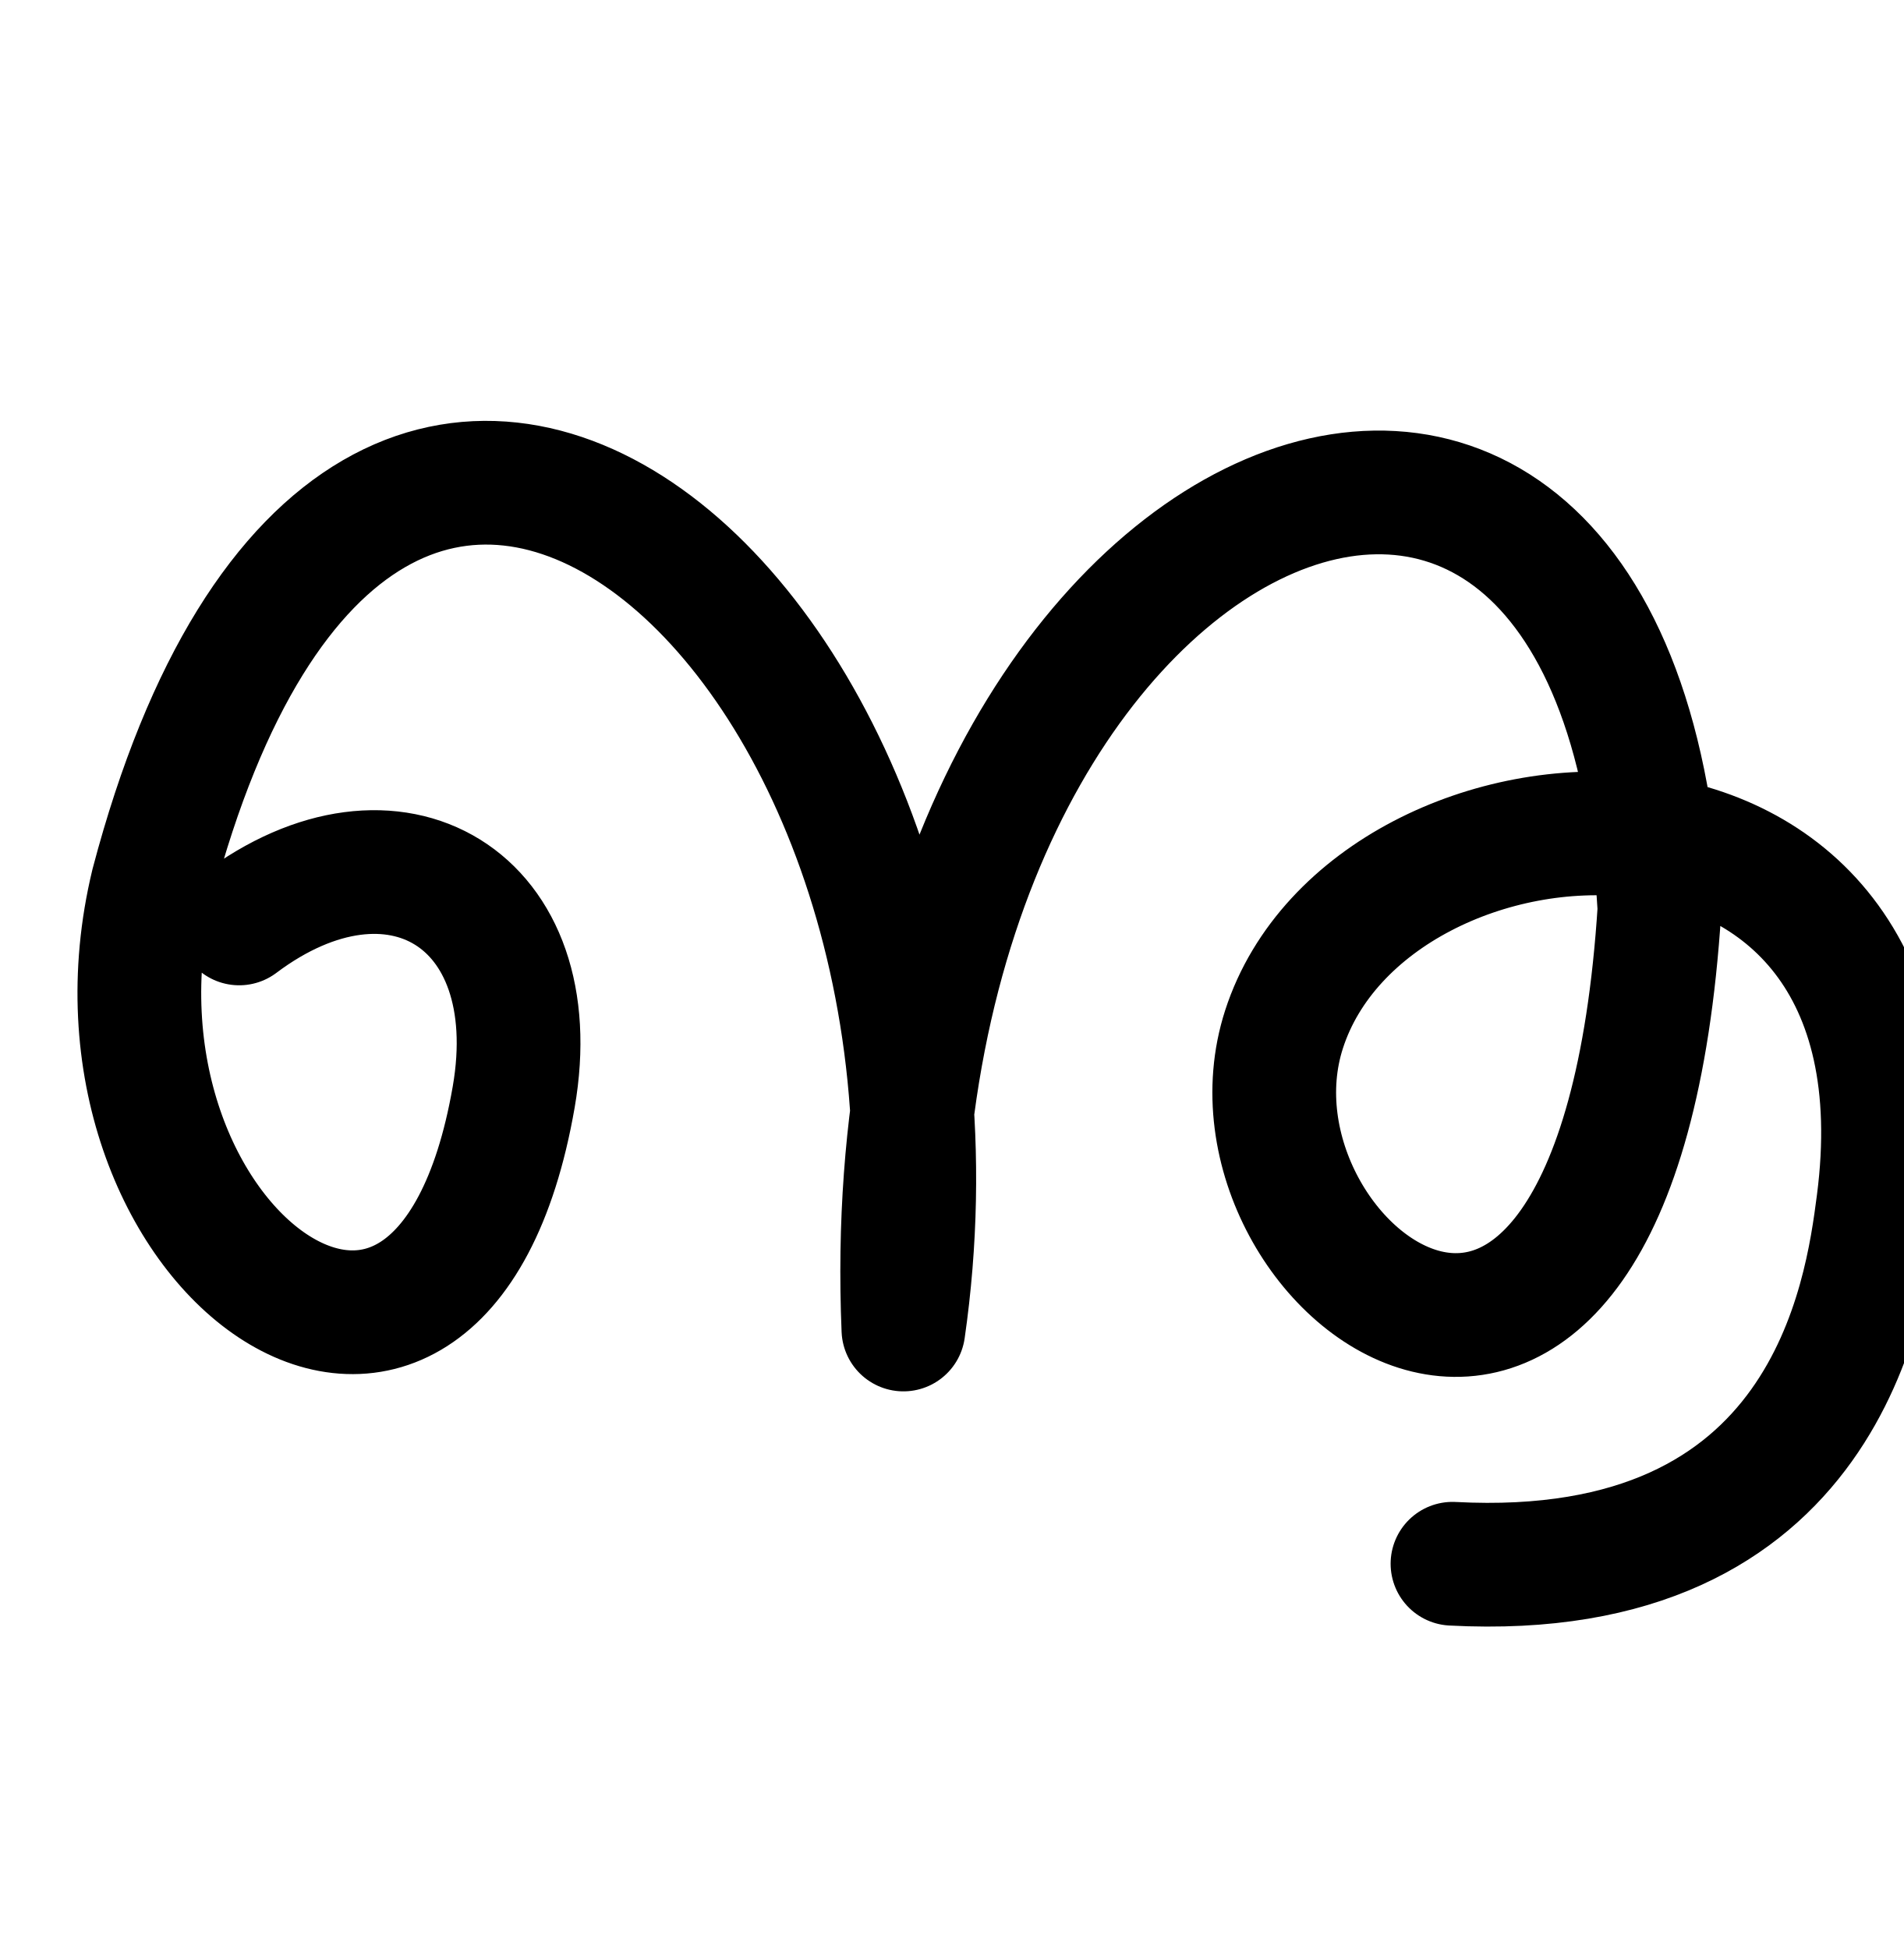
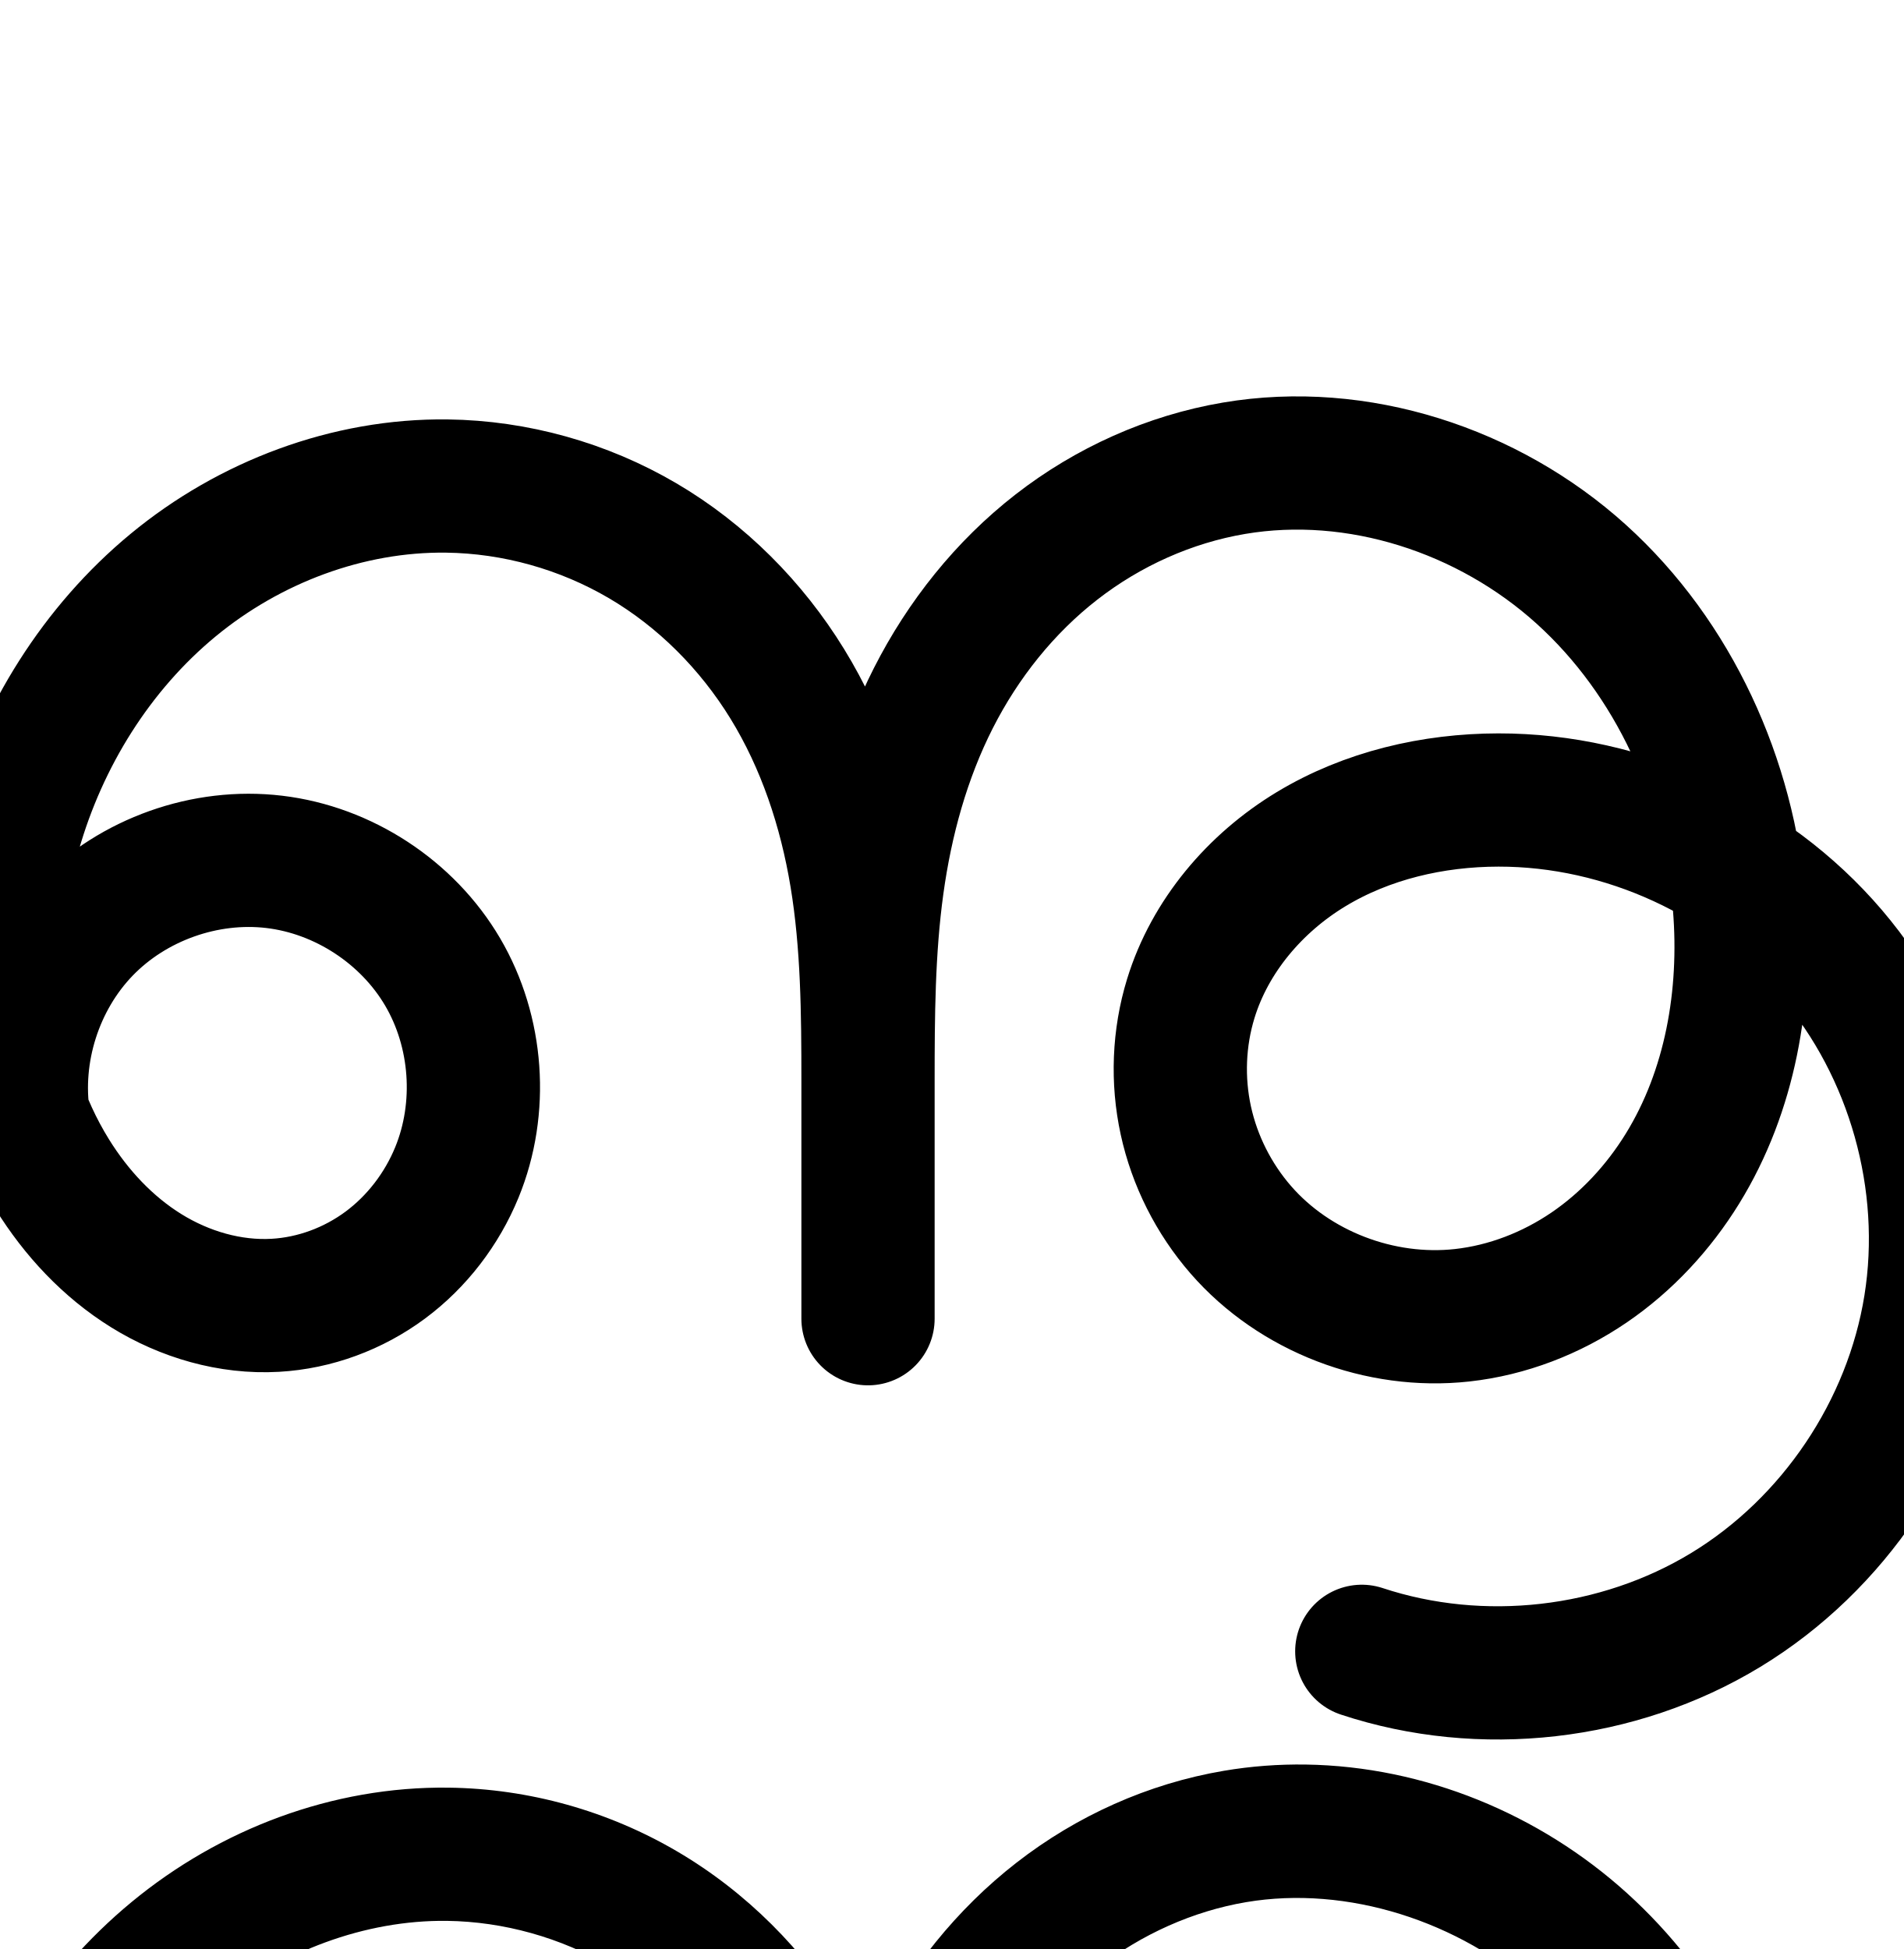
<svg xmlns="http://www.w3.org/2000/svg" width="2000" height="2048" id="svg2992" version="1.1">
  <defs id="defs5498">
    </defs>
  <g id="layer1" transform="translate(0,1048)">
-     <path style="fill:none;fill-rule:evenodd;stroke:#000000;stroke-width:130;stroke-linecap:round;stroke-linejoin:round;stroke-miterlimit:4;stroke-dasharray:none;stroke-opacity:1" d="M 251.31,-77.661 C 414,-200 576,-104 539.714,104.817 462.113,551.397 68.333,261.505 160.215,-118.802 384,-968 1056,-392 949.193,349.035 912,-536 1698.69,-875.115 1743.575,-92.815 1698.69,612.885 1267.298,287.062 1349.1,33.626 1440,-248 2039.002,-288.066 1973.469,216.002 1960.808,313.39 1920,616 1526.09,595.181" id="path4161" />
+     <path style="fill:none;fill-rule:evenodd;stroke:#000000;stroke-width:140;stroke-linecap:round;stroke-linejoin:round;stroke-miterlimit:4;stroke-dasharray:none;stroke-opacity:1" d="M 25.064,129.77 C 14,57.64 38.425,-19.085 89.152,-71.545 139.879,-124.004 215.741,-150.99 288.202,-142.353 c 72.461,8.638 139.854,52.7 176.828,115.614 C 502.005,36.175 507.71,116.492 480,184 c -15.778,38.438 -41.914,72.673 -75.292,97.418 -33.378,24.745 -73.949,39.845 -115.433,42.192 C 241.8,326.296 194.039,312.3 153.631,287.235 113.222,262.17 79.99,226.402 54.94,185.985 22.182,133.132 3.099,72.227 -2.778,10.325 -8.655,-51.577 -1.509,-114.438 15.575,-174.226 44.183,-274.341 101.556,-366.793 181.832,-433.105 c 80.276,-66.312 183.579,-105.481 287.692,-104.17 71.99,0.906 143.61,21.022 205.693,57.478 62.083,36.457 114.3,89.069 151.984,150.414 37.684,61.345 60.748,130.979 72.497,202.01 C 911.449,-56.342 912,16.004 912,88 L 912,337.7 912,88 c 0,-68.756 0.385,-137.748 9.762,-205.861 9.377,-68.113 27.818,-135.354 58.946,-196.66 31.128,-61.306 74.956,-116.411 129.228,-158.625 54.271,-42.214 118.841,-71.329 186.63,-82.819 129.731,-21.989 267.253,23.11 364.83,111.384 97.577,88.275 155.504,216.646 166.141,347.797 7.76,95.679 -9.415,195.081 -59.807,276.783 -25.196,40.851 -58.484,76.88 -98.145,103.91 -39.661,27.031 -85.73,44.926 -133.439,50.176 -85.932,9.457 -175.92,-24.707 -232.593,-89.989 -28.337,-32.641 -48.425,-72.426 -57.629,-114.659 -9.204,-42.234 -7.479,-86.832 5.192,-128.158 20.135,-65.667 67.617,-121.407 126.396,-156.941 58.779,-35.534 128.171,-51.615 196.856,-51.699 132.403,-0.162 263.685,60.296 349.632,161.011 85.947,100.716 125.008,239.871 104.028,370.602 -20.98,130.73 -101.624,250.675 -214.77,319.439 -113.147,68.764 -256.754,85.105 -382.457,43.521" id="path4138" />
+     <path style="color:#000000;font-style:normal;font-variant:normal;font-weight:normal;font-stretch:normal;font-size:medium;line-height:normal;font-family:sans-serif;text-indent:0;text-align:start;text-decoration:none;text-decoration-line:none;text-decoration-style:solid;text-decoration-color:#000000;letter-spacing:normal;word-spacing:normal;text-transform:none;direction:ltr;block-progression:tb;writing-mode:lr-tb;baseline-shift:baseline;text-anchor:start;white-space:normal;clip-rule:nonzero;display:inline;overflow:visible;visibility:visible;opacity:1;isolation:auto;mix-blend-mode:normal;color-interpolation:sRGB;color-interpolation-filters:linearRGB;solid-color:#000000;solid-opacity:1;fill:#000000;fill-opacity:1;fill-rule:evenodd;stroke:none;stroke-width:140;stroke-linecap:round;stroke-linejoin:round;stroke-miterlimit:4;stroke-dasharray:none;stroke-dashoffset:0;stroke-opacity:1;color-rendering:auto;image-rendering:auto;shape-rendering:auto;text-rendering:auto;enable-background:accumulate" d="m 1372.191,806.189 c -28.699,-0.44 -57.58,1.684 -86.326,6.557 -79.777,13.522 -154.712,47.425 -217.91,96.582 -63.157,49.126 -113.194,112.327 -148.664,182.186 -3.343,6.584 -6.423,13.253 -9.5,19.922 -6.801,-13.447 -13.974,-26.754 -21.945,-39.73 C 844.409,1000.996 784.324,940.237 711.662,897.568 639.004,854.902 555.847,831.52 471.404,830.457 349.156,828.919 230.824,874.184 138.25,950.654 c -92.28,76.227 -156.71,180.671 -188.982,293.613 -19.229,67.293 -27.538,138.744 -20.734,210.4 4.043,42.584 13.594,84.896 28.723,125.455 a 70.007,70.007 0 0 0 11.598,28.361 c 8.037,17.845 17.16,35.282 27.586,52.103 29.912,48.261 70.143,92.132 121.293,123.859 51.485,31.935 112.683,50.388 176.494,46.777 55.819,-3.158 108.934,-23.054 153.168,-55.848 44.147,-32.729 77.816,-77.017 98.361,-127.07 36.398,-88.673 29.189,-190.147 -19.377,-272.785 -48.566,-82.638 -133.714,-138.311 -228.893,-149.656 -75.403,-8.988 -151.168,10.639 -212.551,53.404 25.275,-85.946 75.11,-165.034 142.475,-220.68 67.977,-56.152 156.254,-89.226 242.232,-88.144 59.538,0.749 119.619,17.599 171.127,47.846 51.504,30.244 95.853,74.711 127.785,126.693 31.986,52.069 52.537,113.046 63.082,176.793 10.558,63.828 11.361,132.311 11.361,203.949 l 0,249.699 a 70.007,70.007 0 0 0 140,0 l 0,-249.699 c 0,-68.495 0.566,-134.272 9.107,-196.315 8.535,-61.996 25.19,-121.682 52.016,-174.516 26.785,-52.754 64.406,-99.761 109.791,-135.062 45.344,-35.27 99.549,-59.599 155.35,-69.057 106.147,-17.992 224.062,19.999 306.17,94.279 40.834,36.942 73.969,83.009 98.215,133.924 -44.861,-12.221 -91.4,-18.671 -138.367,-18.613 -79.553,0.097 -161.334,18.478 -232.984,61.793 -72.231,43.666 -131.184,111.785 -157.105,196.326 -16.287,53.118 -18.436,109.554 -6.662,163.582 11.769,54.002 37.103,104.107 73.162,145.644 72.795,83.853 183.677,125.723 293.111,113.68 60.029,-6.606 116.577,-28.774 165.203,-61.914 48.519,-33.068 88.297,-76.361 118.301,-125.006 35.899,-58.203 56.941,-122.444 66.25,-187.766 56.136,81.531 80.966,186.896 65.353,284.18 -17.595,109.635 -87.119,213.045 -182.008,270.713 -94.889,57.668 -218.698,71.755 -324.117,36.881 a 70.007,70.007 0 1 0 -43.971,132.916 c 145.988,48.295 309.392,29.7 440.797,-50.16 131.405,-79.86 223.165,-216.34 247.531,-368.166 24.366,-151.826 -20.08,-310.165 -119.897,-427.133 -26.779,-31.38 -57.215,-59.161 -90.256,-83.205 -24.37,-121.718 -84.74,-236.554 -178.633,-321.496 -91.85,-83.094 -212.802,-133.14 -337.164,-135.047 z m 203.258,494.176 c 63.073,-0.077 126.817,16.747 183.348,46.742 6.667,83.327 -8.925,167.846 -49.648,233.871 -20.389,33.057 -47.187,61.821 -77.99,82.814 -30.696,20.921 -66.284,34.545 -101.672,38.439 -62.429,6.87 -131.525,-19.587 -172.076,-66.299 -20.614,-23.745 -35.454,-53.21 -42.094,-83.676 -6.633,-30.439 -5.333,-63.199 3.723,-92.732 14.347,-46.793 50.357,-90.155 95.684,-117.557 45.906,-27.752 102.911,-41.532 160.726,-41.604 z m -1313.422,63.484 c 6.356,-0.046 12.671,0.292 18.889,1.033 49.743,5.93 99.381,38.383 124.764,81.572 25.382,43.189 29.585,102.348 10.562,148.691 -11.01,26.823 -29.616,51.004 -52.225,67.766 -22.522,16.697 -50.551,27.001 -77.699,28.537 -31.139,1.762 -65.459,-7.779 -94.791,-25.973 -29.667,-18.402 -55.901,-46.069 -76.09,-78.643 -8.193,-13.218 -15.27,-27.264 -21.453,-41.805 -3.326,-46.467 14.414,-97.018 46.488,-130.188 30.47,-31.511 77.059,-50.668 121.555,-50.992 z" id="path4138-2" />
  </g>
</svg>
